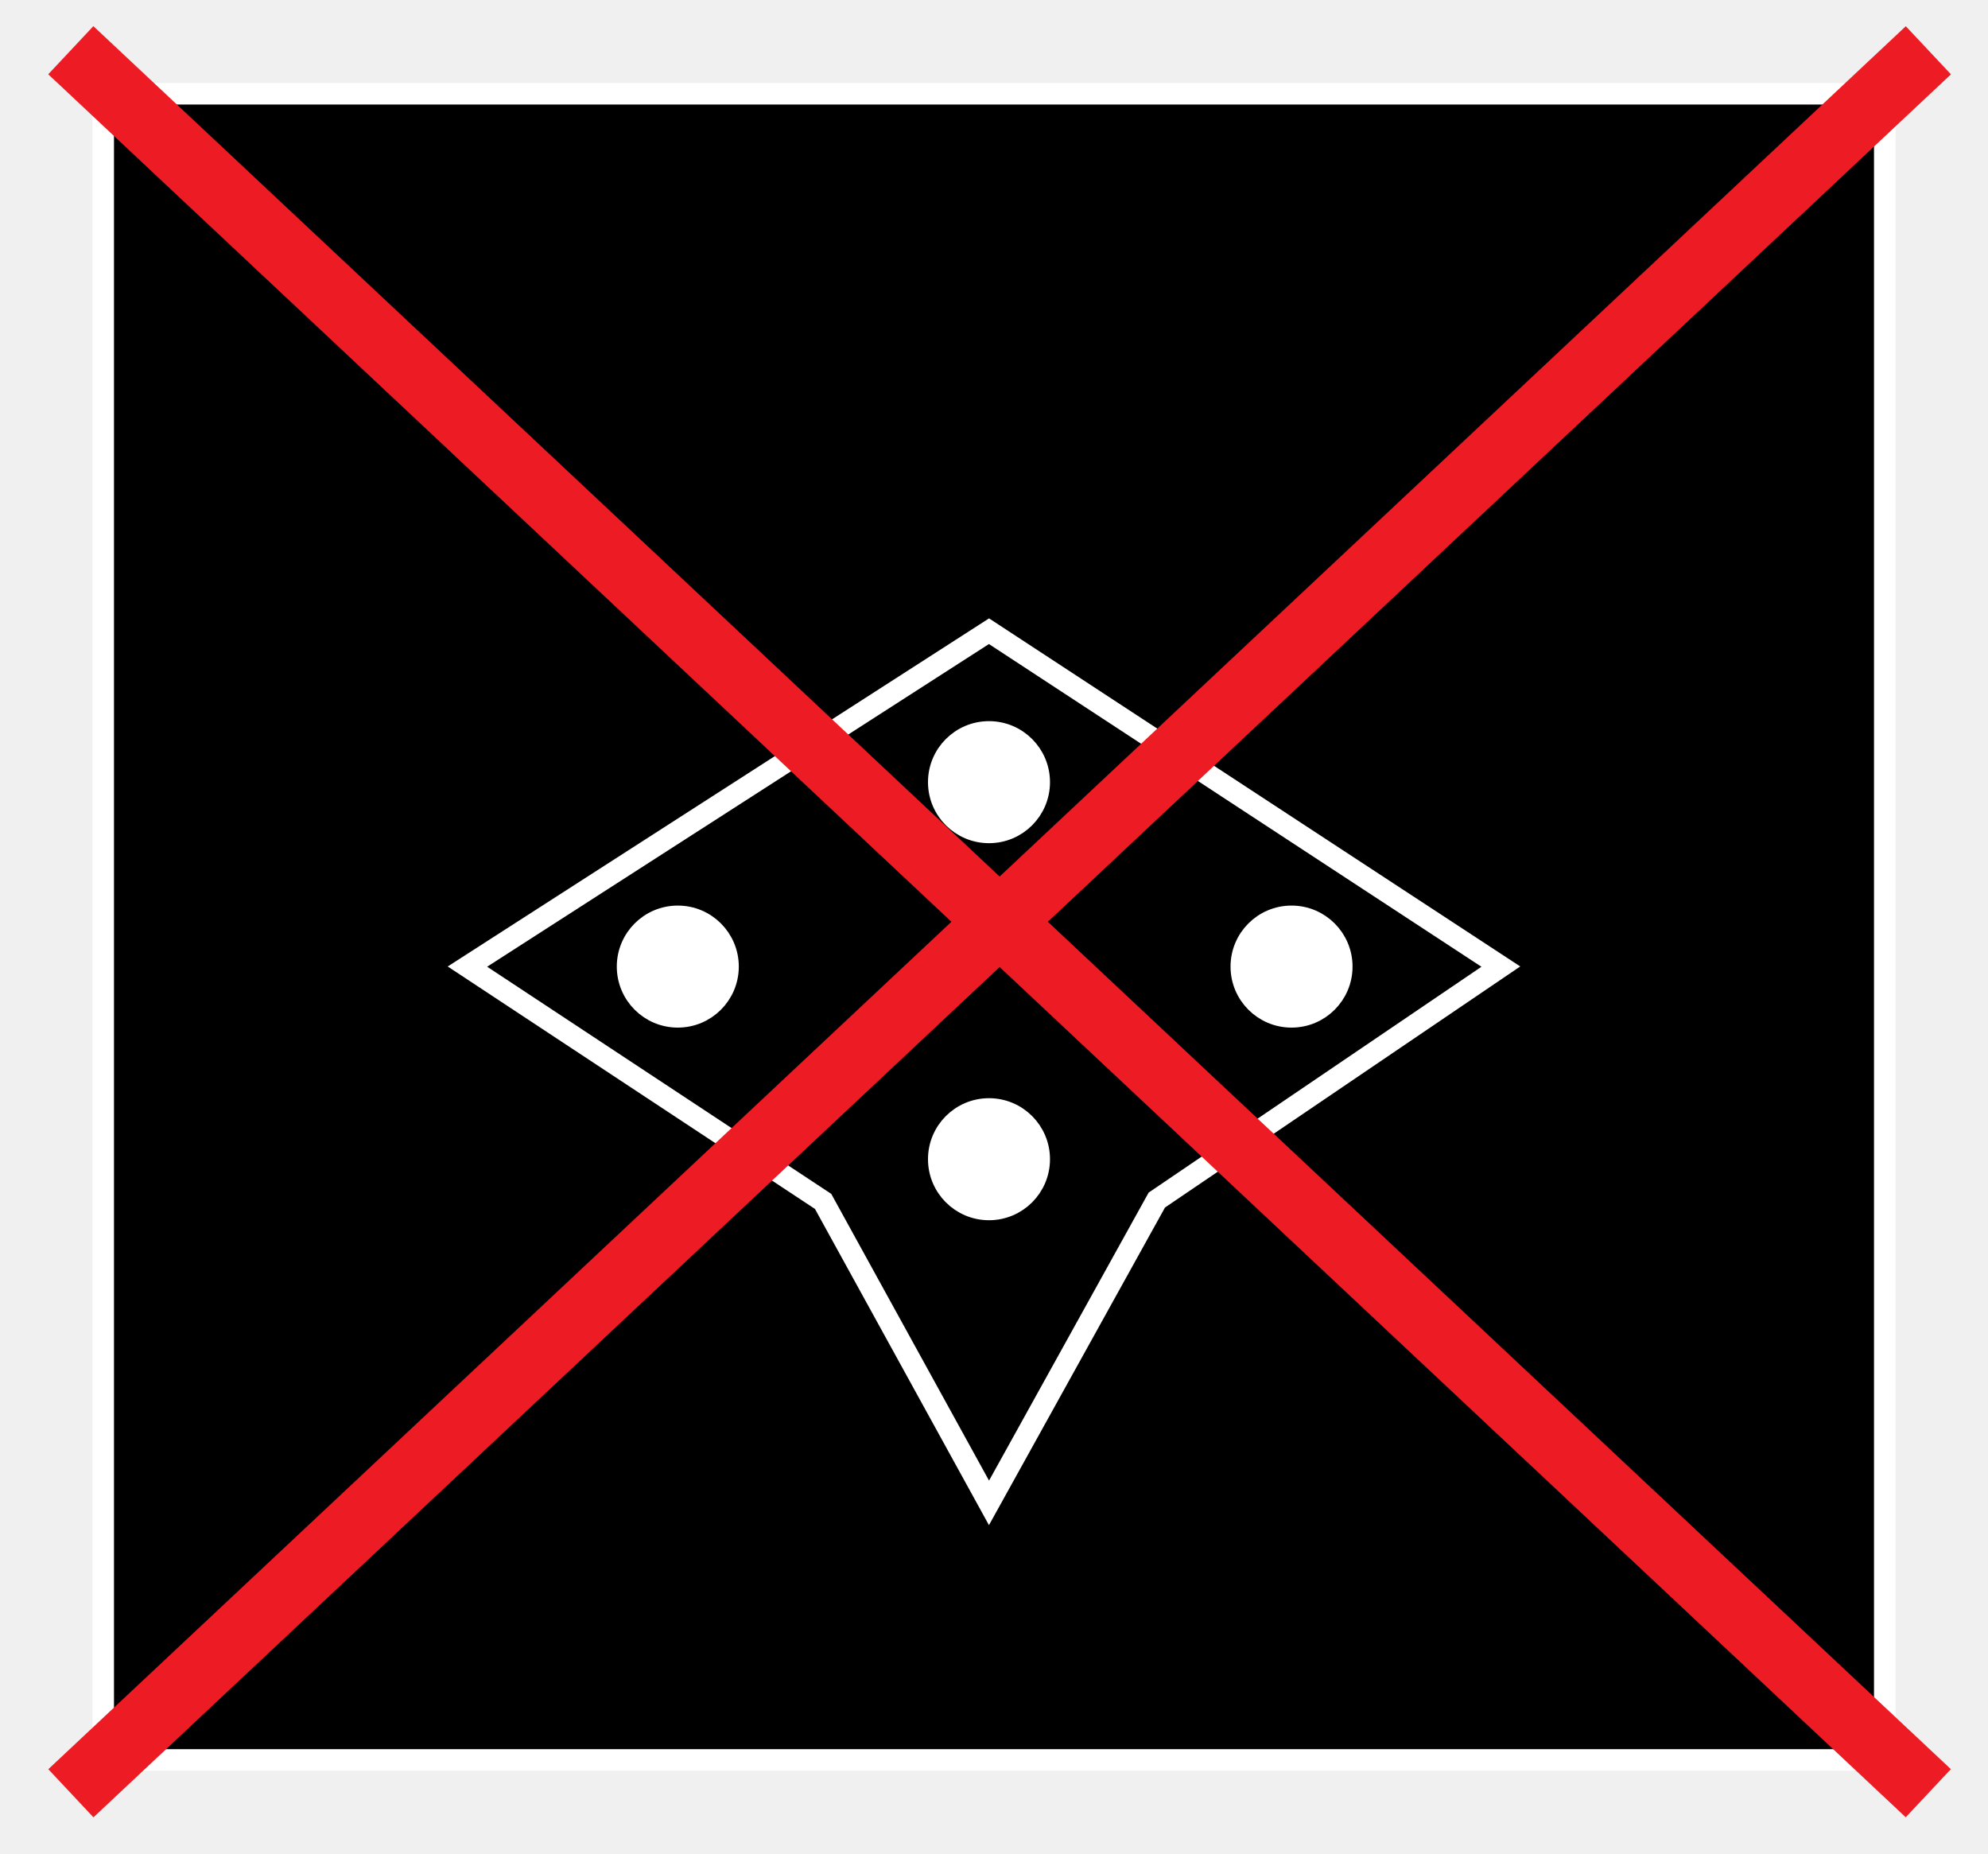
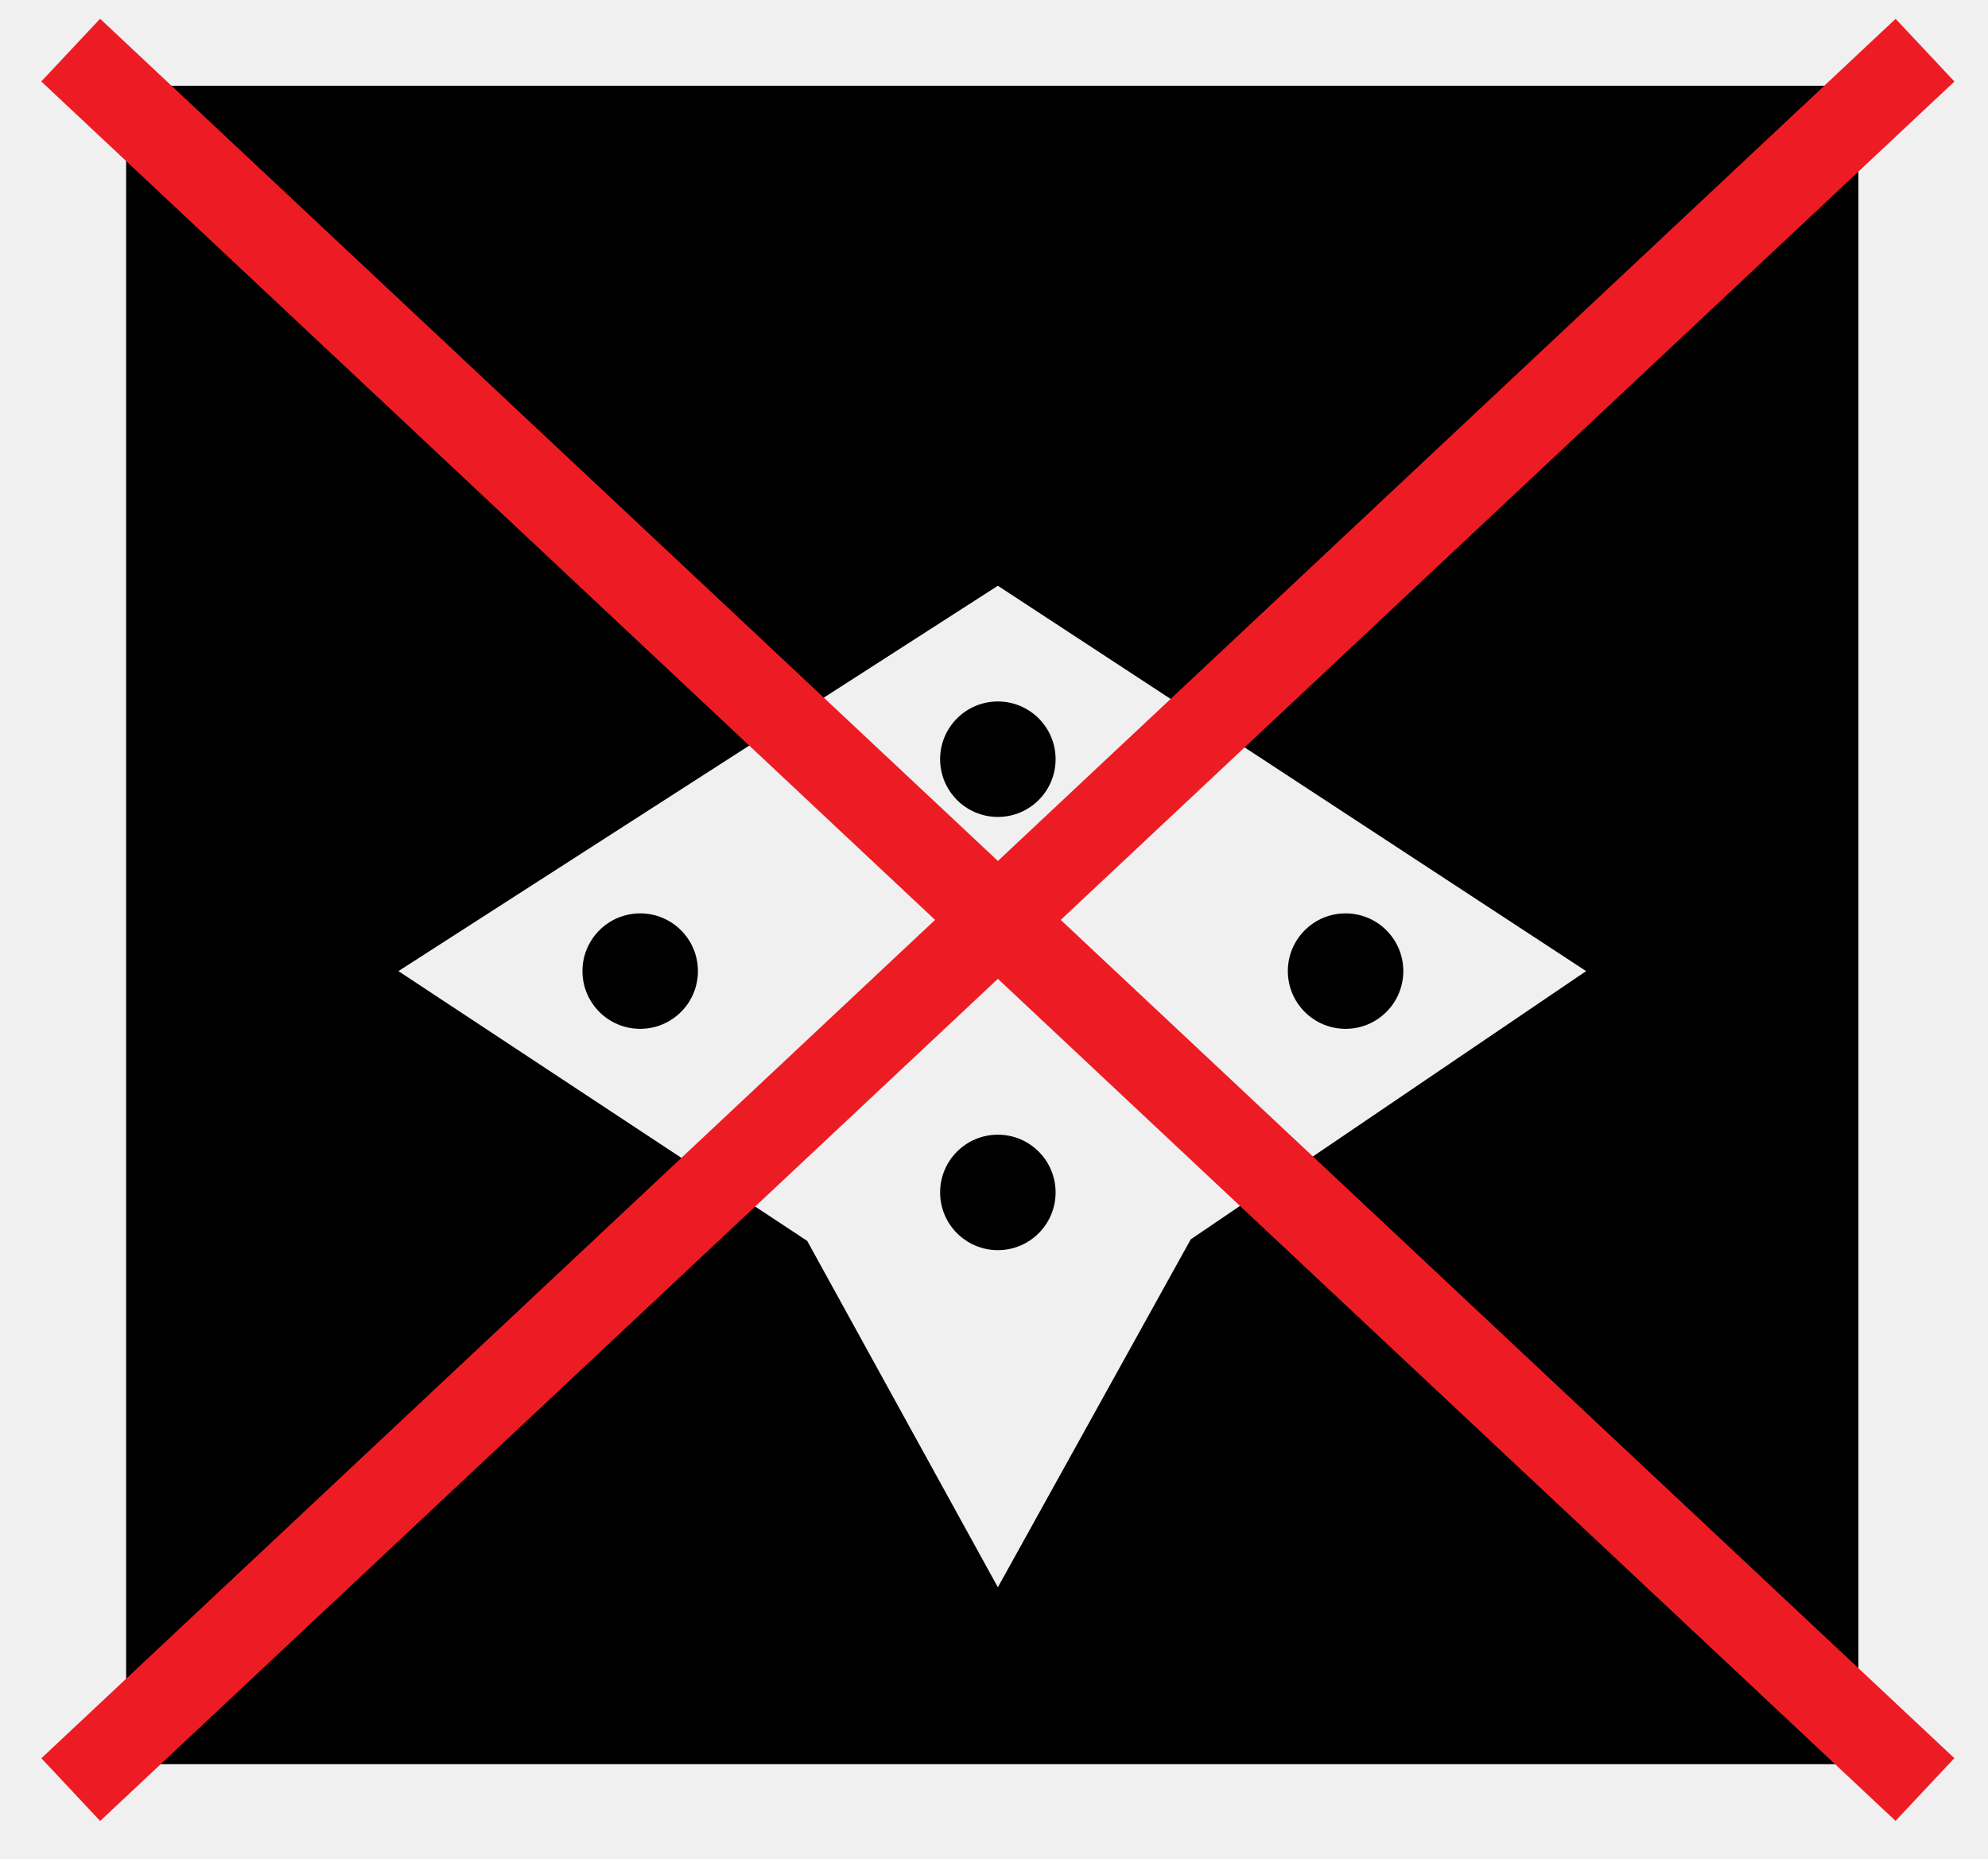
- <svg xmlns="http://www.w3.org/2000/svg" version="1.1" id="Layer_2" x="0px" y="0px" width="184.678px" height="172.167px" viewBox="0 0 184.678 172.167" enable-background="new 0 0 184.678 172.167" xml:space="preserve">
+ <svg xmlns="http://www.w3.org/2000/svg" width="100%" height="100%" viewBox="0 0 185 173" version="1.1" xml:space="preserve" style="fill-rule:evenodd;clip-rule:evenodd;stroke-linejoin:round;stroke-miterlimit:2;">
  <g id="mine">
-     <rect x="9.589" y="8.708" stroke="#FFFFFF" stroke-width="2" stroke-miterlimit="10" width="165.499" height="154.75" />
-     <polygon stroke="#FFFFFF" stroke-width="2" stroke-miterlimit="10" points="91.874,58.625 139.422,89.775 107.464,111.458    91.874,139.583 76.464,111.583 43.423,89.775  " />
-     <circle fill="#FFFFFF" stroke="#FFFFFF" stroke-width="2" stroke-miterlimit="10" cx="91.874" cy="72.645" r="4.667" />
-     <circle fill="#FFFFFF" stroke="#FFFFFF" stroke-width="2" stroke-miterlimit="10" cx="119.979" cy="89.774" r="4.667" />
-     <circle fill="#FFFFFF" stroke="#FFFFFF" stroke-width="2" stroke-miterlimit="10" cx="91.874" cy="107.664" r="4.667" />
-     <circle fill="#FFFFFF" stroke="#FFFFFF" stroke-width="2" stroke-miterlimit="10" cx="62.965" cy="89.774" r="4.667" />
+     <path d="M172.941,7.983l-0,156.201l-161.204,0l0,-156.201l161.204,-0Zm-80.082,46.532l-55.783,35.864l38.041,25.108l17.742,32.237l17.949,-32.381l36.794,-24.964l-54.743,-35.864Z" />
+     <circle cx="92.859" cy="70.657" r="5.373" />
+     <circle cx="125.217" cy="90.378" r="5.373" />
+     <circle cx="92.859" cy="110.975" r="5.373" />
+     <circle cx="59.575" cy="90.378" r="5.373" />
  </g>
-   <rect x="-25.44" y="82.54" transform="matrix(0.7293 -0.6842 0.6842 0.7293 -33.4327 86.7163)" fill="#ED1C24" width="236.603" height="6.129" />
-   <rect x="-25.44" y="82.54" transform="matrix(-0.7293 -0.6842 0.6842 -0.7293 102.008 211.5727)" fill="#ED1C24" width="236.603" height="6.129" />
+   <path d="M176.402,1.753l5.474,5.834l-172.555,161.884l-5.473,-5.834l172.554,-161.884Z" style="fill:#ed1c24;" />
+   <path d="M3.841,7.581l5.473,-5.835l172.555,161.884l-5.474,5.835l-172.554,-161.884Z" style="fill:#ed1c24;" />
</svg>
